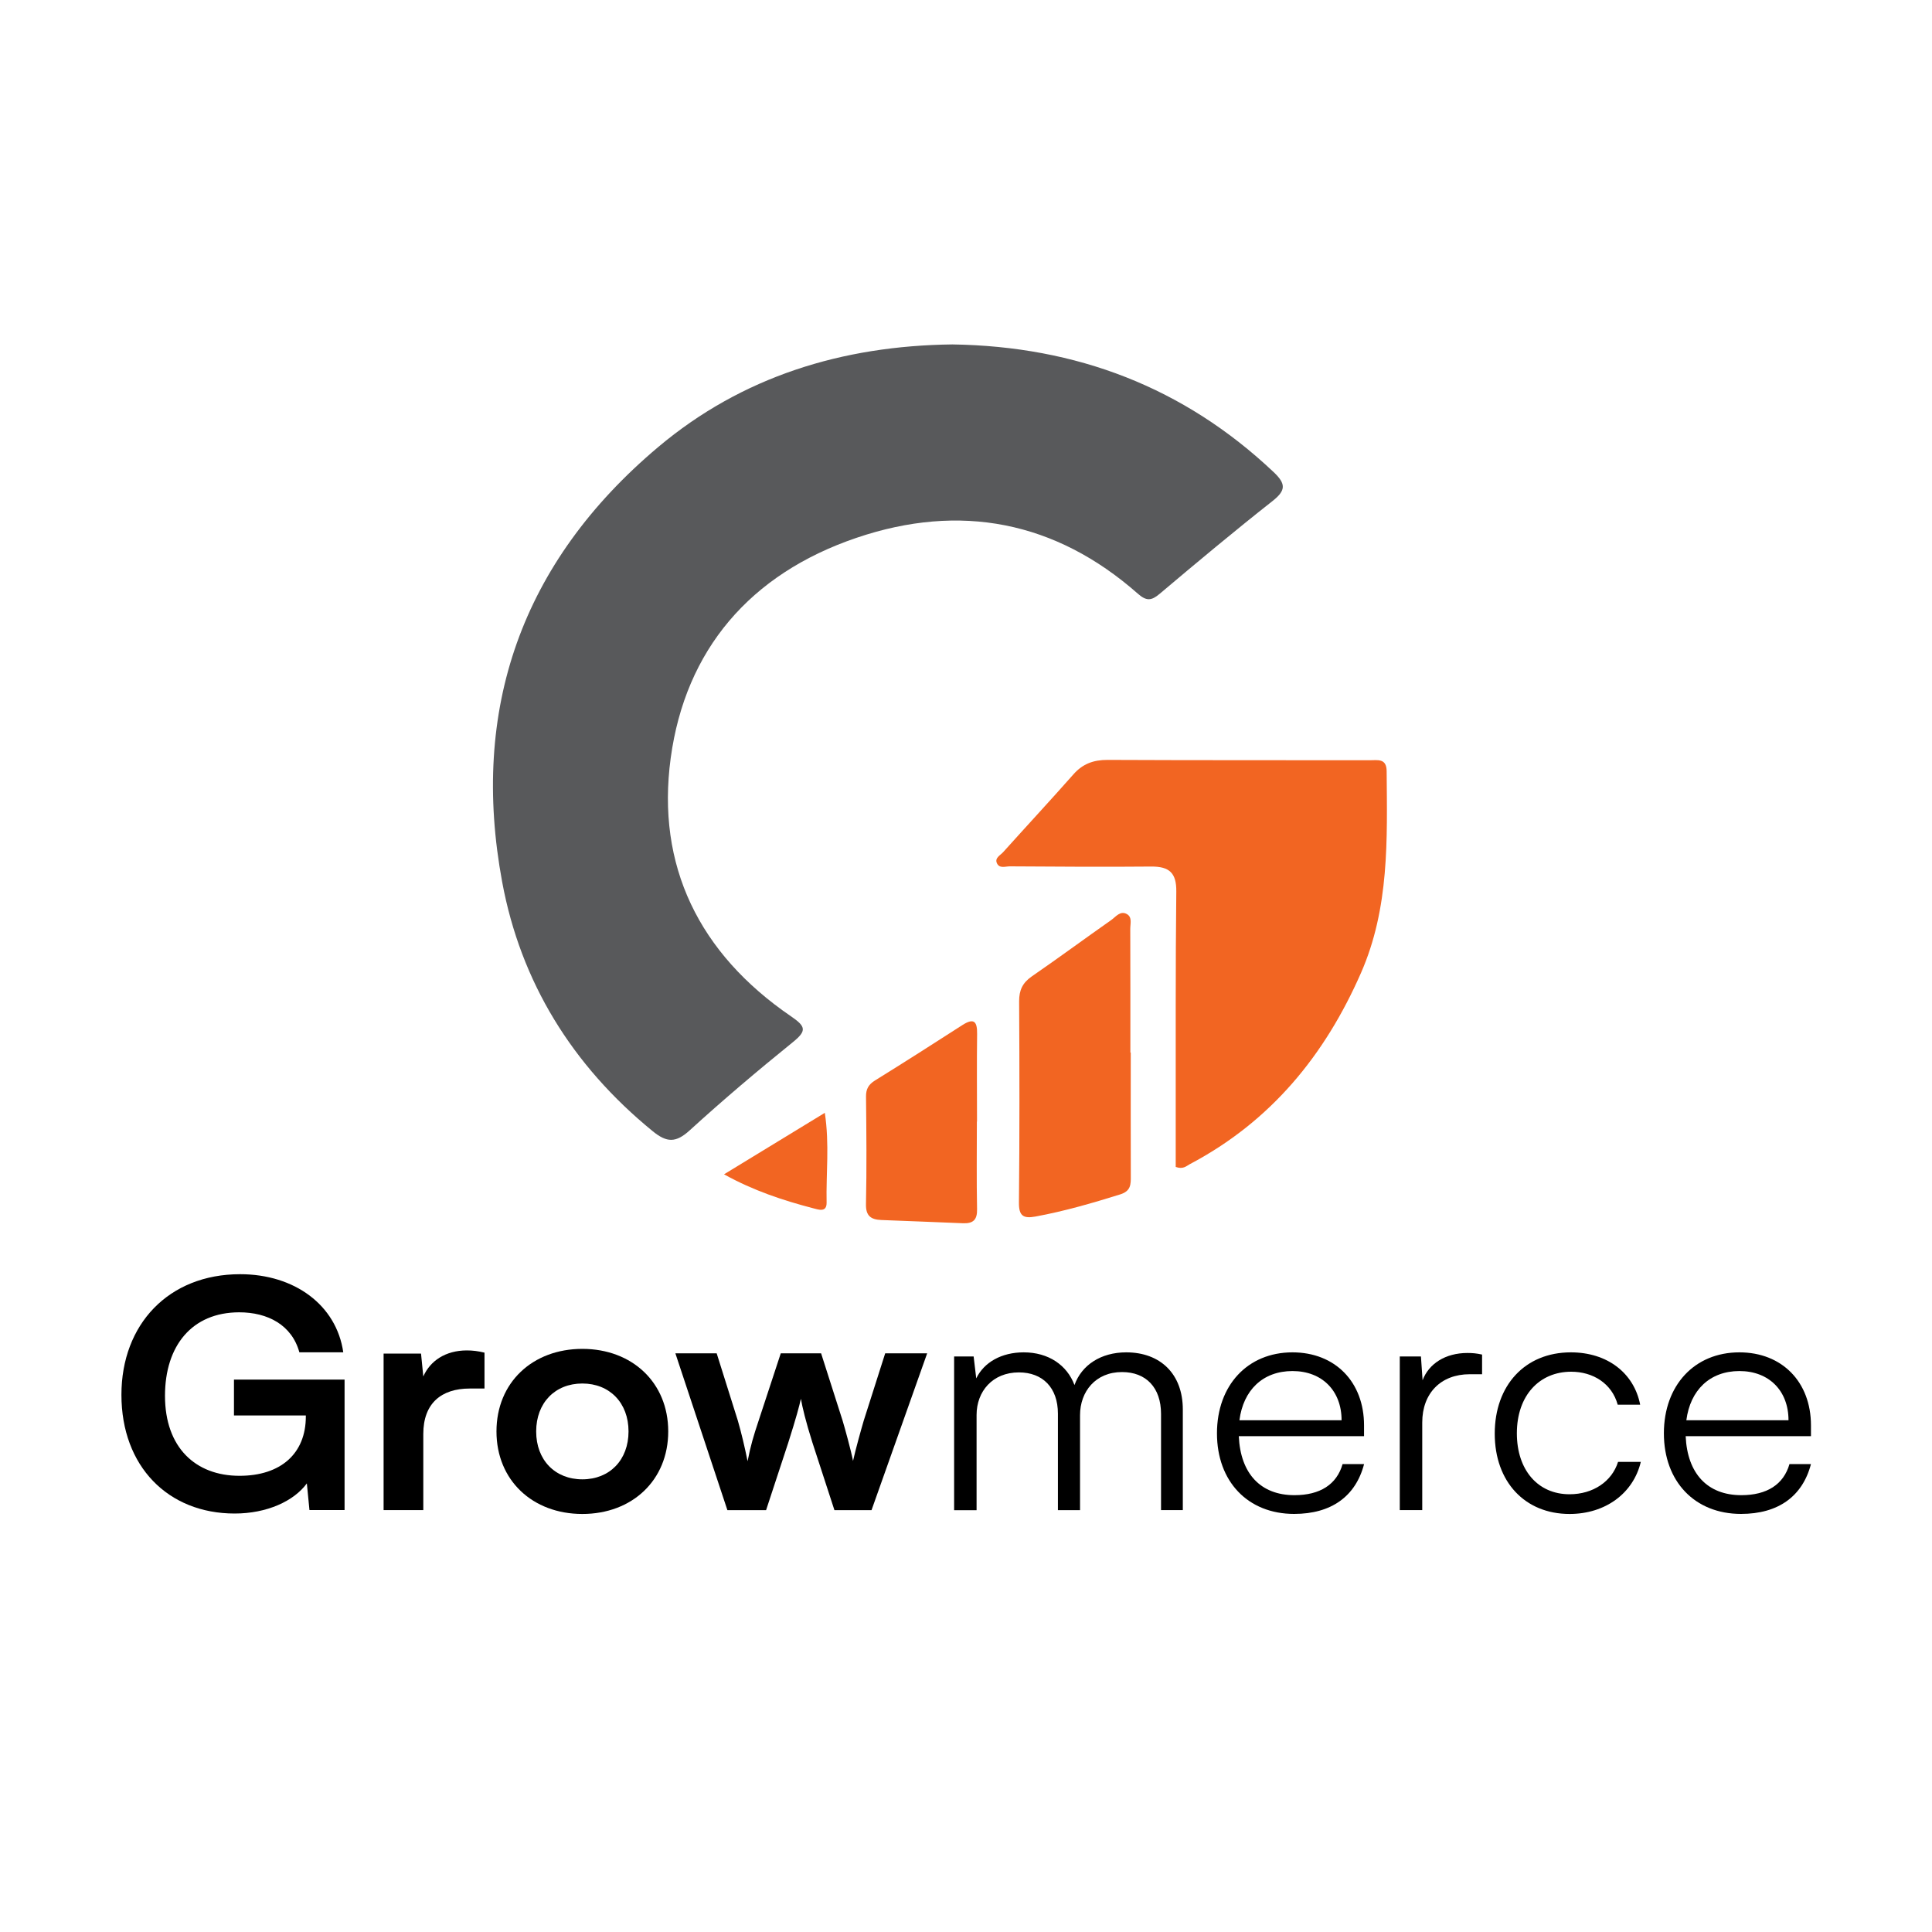
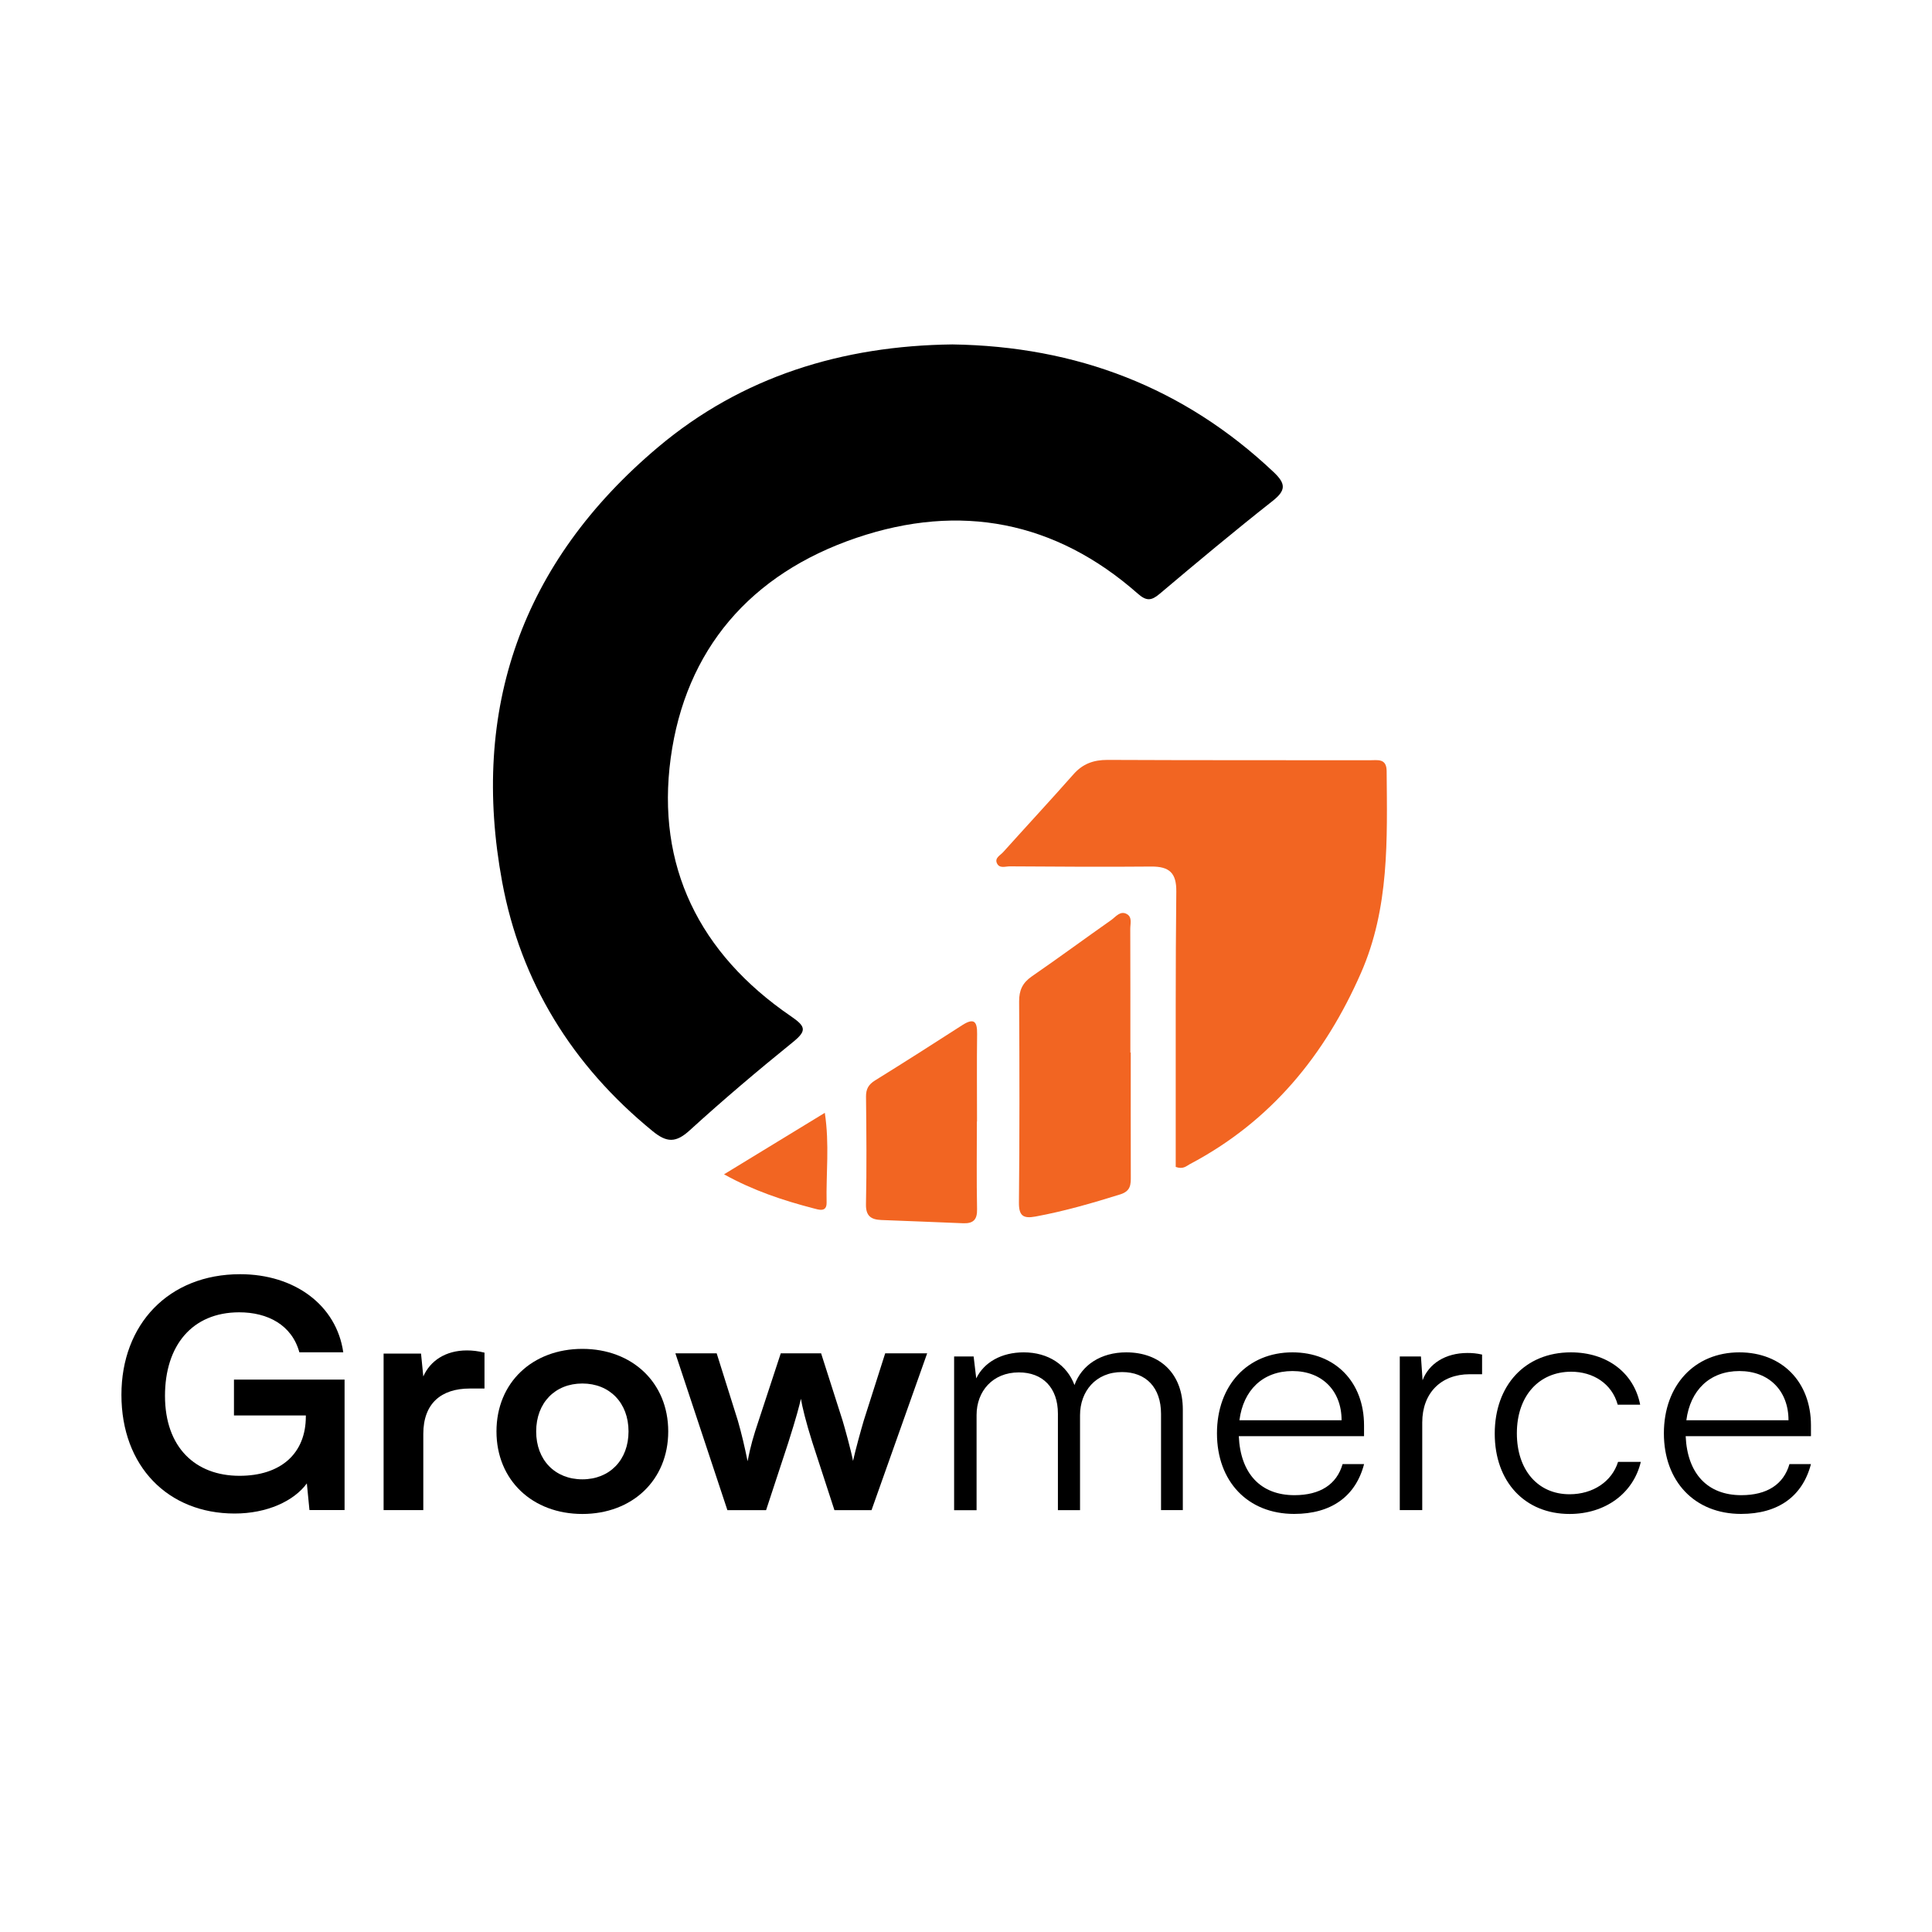
<svg xmlns="http://www.w3.org/2000/svg" version="1.1" id="Layer_1" x="0px" y="0px" viewBox="0 0 400 400" style="enable-background:new 0 0 400 400;" xml:space="preserve">
  <style type="text/css">
	.st0{fill:#6D6E71;}
	.st1{fill:#F26522;}
	.st2{fill:#39B54A;}
- 	.st3{fill:#58595B;}
+ 	.st3{fill:#000000;}
	.st4{fill:#121F2F;}
	.st5{fill:#2EB675;}
	.st6{fill:#0F1D2C;}
	.st7{fill:#30B57B;}
	.st8{fill:#FDFDFD;}
	.st9{fill:#3A3B3B;}
	.st10{fill:#F16A26;}
</style>
  <g>
    <path d="M34.16,288.99c0,10.71,6.33,16.56,15.42,16.56c8.55,0,13.74-4.6,13.74-12.29v-0.2H48.44v-7.43h22.9v27.01h-7.27l-0.54-5.52   c-2.69,3.68-8.28,6.24-14.95,6.24c-13.81,0-23.44-9.79-23.44-24.58c0-14.59,9.77-24.97,24.58-24.97c11.25,0,19.94,6.38,21.35,16.17   h-9.09c-1.55-5.65-6.53-8.28-12.46-8.28C39.75,271.71,34.16,278.61,34.16,288.99z" />
    <path d="M100.3,287.48h-3.03c-5.93,0-9.63,3.09-9.63,9.4v15.77h-8.22v-32.4h7.75l0.47,4.73c1.42-3.22,4.58-5.39,9.03-5.39   c1.15,0,2.29,0.13,3.64,0.46V287.48z" />
    <path d="M120.57,279.27c10.3,0,17.78,6.97,17.78,17.09c0,10.12-7.48,17.09-17.78,17.09c-10.31,0-17.78-6.97-17.78-17.09   C102.79,286.23,110.26,279.27,120.57,279.27z M120.57,306.28c5.66,0,9.56-4.01,9.56-9.92c0-5.91-3.91-9.92-9.56-9.92   c-5.66,0-9.56,4.01-9.56,9.92C111,302.27,114.91,306.28,120.57,306.28z" />
    <path d="M139.83,280.19h8.55l4.38,13.93c0.74,2.56,1.41,5.39,2.02,8.41c0.61-3.15,1.21-5.19,2.29-8.41l4.58-13.93H170l4.45,13.93   c0.4,1.31,1.75,6.18,2.16,8.35c0.54-2.43,1.62-6.31,2.22-8.35l4.44-13.93h8.69l-11.52,32.47h-7.68l-4.58-14.06   c-1.35-4.27-2.09-7.36-2.36-9c-0.34,1.51-0.94,3.81-2.63,9.13l-4.58,13.93h-8.01L139.83,280.19z" />
    <path d="M197.54,312.65v-31.81h4.04l0.54,4.54c1.62-3.35,5.25-5.39,9.83-5.39c5.12,0,8.96,2.63,10.51,6.77   c1.48-4.14,5.46-6.77,10.71-6.77c7.07,0,11.72,4.47,11.72,11.83v20.83h-4.51v-19.91c0-5.46-3.1-8.67-8.08-8.67   c-5.46,0-8.69,4.01-8.69,8.94v19.65h-4.58v-19.98c0-5.39-3.17-8.54-8.08-8.54c-5.46,0-8.76,3.94-8.76,8.81v19.72H197.54z" />
    <path d="M251.96,296.75c0-9.92,6.33-16.76,15.63-16.76c8.82,0,14.82,6.11,14.82,15.12v2.23h-25.93   c0.34,7.75,4.51,12.22,11.52,12.22c5.32,0,8.76-2.23,9.97-6.44h4.45c-1.75,6.7-6.8,10.32-14.48,10.32   C258.36,313.44,251.96,306.74,251.96,296.75z M256.61,294.05h21.15c0-6.11-4.04-10.19-10.17-10.19   C261.45,283.87,257.41,287.81,256.61,294.05z" />
    <path d="M306.85,284.52h-2.56c-5.99,0-9.83,3.94-9.83,9.99v18.14h-4.65v-31.81h4.38l0.34,4.93c1.28-3.42,4.71-5.65,9.29-5.65   c1.01,0,1.89,0.07,3.03,0.33V284.52z" />
    <path d="M325.23,279.99c7.54,0,13.07,4.27,14.35,10.84h-4.65c-1.21-4.4-5.12-6.83-9.63-6.83c-6.6,0-11.25,4.93-11.25,12.75   c0,7.56,4.31,12.62,10.91,12.62c4.85,0,8.76-2.63,10.04-6.7h4.71c-1.55,6.51-7.34,10.78-14.75,10.78   c-9.23,0-15.49-6.64-15.49-16.63C309.47,286.82,315.74,279.99,325.23,279.99z" />
    <path d="M344.49,296.75c0-9.92,6.33-16.76,15.63-16.76c8.82,0,14.82,6.11,14.82,15.12v2.23H349c0.34,7.75,4.51,12.22,11.52,12.22   c5.32,0,8.76-2.23,9.97-6.44h4.45c-1.75,6.7-6.8,10.32-14.48,10.32C350.89,313.44,344.49,306.74,344.49,296.75z M349.14,294.05   h21.15c0-6.11-4.04-10.19-10.17-10.19C353.99,283.87,349.95,287.81,349.14,294.05z" />
  </g>
  <g>
    <path class="st3" d="M197.18,71.31c25.7,0.38,47.96,8.9,66.51,26.43c2.59,2.45,2.56,3.8-0.26,6.02   c-7.91,6.23-15.64,12.69-23.33,19.18c-1.73,1.46-2.74,1.54-4.53-0.03c-17.04-15.02-36.79-18.84-58.24-11.56   c-22.04,7.48-35.43,23.2-38.47,45.61c-3.02,22.27,5.87,40.43,24.87,53.43c3.11,2.13,3.36,3,0.42,5.38   c-7.28,5.89-14.44,11.95-21.35,18.25c-2.86,2.61-4.74,2.58-7.68,0.17c-16.69-13.62-27.32-30.92-31.15-51.58   c-6.62-35.72,3.95-66.19,32.31-90.06C153.62,77.96,174.37,71.58,197.18,71.31z" />
    <path class="st1" d="M243.42,241.6c0-3.17,0-6.56,0-9.94c0.02-15.7-0.06-31.39,0.12-47.09c0.04-3.8-1.4-5.19-5.19-5.16   c-9.75,0.09-19.51,0.02-29.26-0.04c-0.91-0.01-2.14,0.5-2.67-0.61c-0.55-1.13,0.68-1.67,1.27-2.33c4.84-5.39,9.77-10.7,14.56-16.12   c1.91-2.17,4.15-2.99,7.06-2.98c18.1,0.08,36.19,0.05,54.29,0.07c1.63,0,3.47-0.44,3.49,2.25c0.11,14.16,0.6,28.31-5.32,41.8   c-7.45,16.97-18.59,30.7-35.47,39.6C245.62,241.42,244.95,242.15,243.42,241.6z" />
    <path class="st1" d="M234.11,217.92c0,8.53-0.02,17.05,0.01,25.58c0.01,1.72,0.02,3.1-2.2,3.79c-5.77,1.8-11.56,3.48-17.53,4.58   c-2.56,0.47-3.45-0.16-3.43-2.88c0.14-13.89,0.12-27.78,0.04-41.67c-0.01-2.3,0.7-3.84,2.64-5.18c5.53-3.81,10.92-7.79,16.42-11.65   c0.95-0.67,1.89-2.04,3.28-1.22c1.11,0.65,0.66,2.01,0.67,3.06c0.03,8.53,0.02,17.05,0.02,25.58   C234.05,217.92,234.08,217.92,234.11,217.92z" />
    <path class="st1" d="M202.25,232.21c0,6.05-0.08,12.1,0.04,18.14c0.05,2.17-0.78,3-2.92,2.91c-5.64-0.24-11.28-0.45-16.91-0.67   c-2.15-0.09-3.22-0.85-3.17-3.27c0.16-7.42,0.09-14.84,0.01-22.27c-0.02-1.56,0.51-2.51,1.86-3.35   c6.06-3.76,12.07-7.59,18.06-11.45c2.48-1.6,3.11-0.71,3.08,1.81c-0.08,6.05-0.02,12.1-0.02,18.14   C202.28,232.21,202.27,232.21,202.25,232.21z" />
    <path class="st1" d="M149.9,243.13c7.24-4.41,13.85-8.45,20.87-12.73c0.99,6.56,0.24,12.58,0.37,18.57   c0.04,2.13-1.7,1.46-2.77,1.19C162.12,248.53,156.02,246.52,149.9,243.13z" />
  </g>
</svg>
